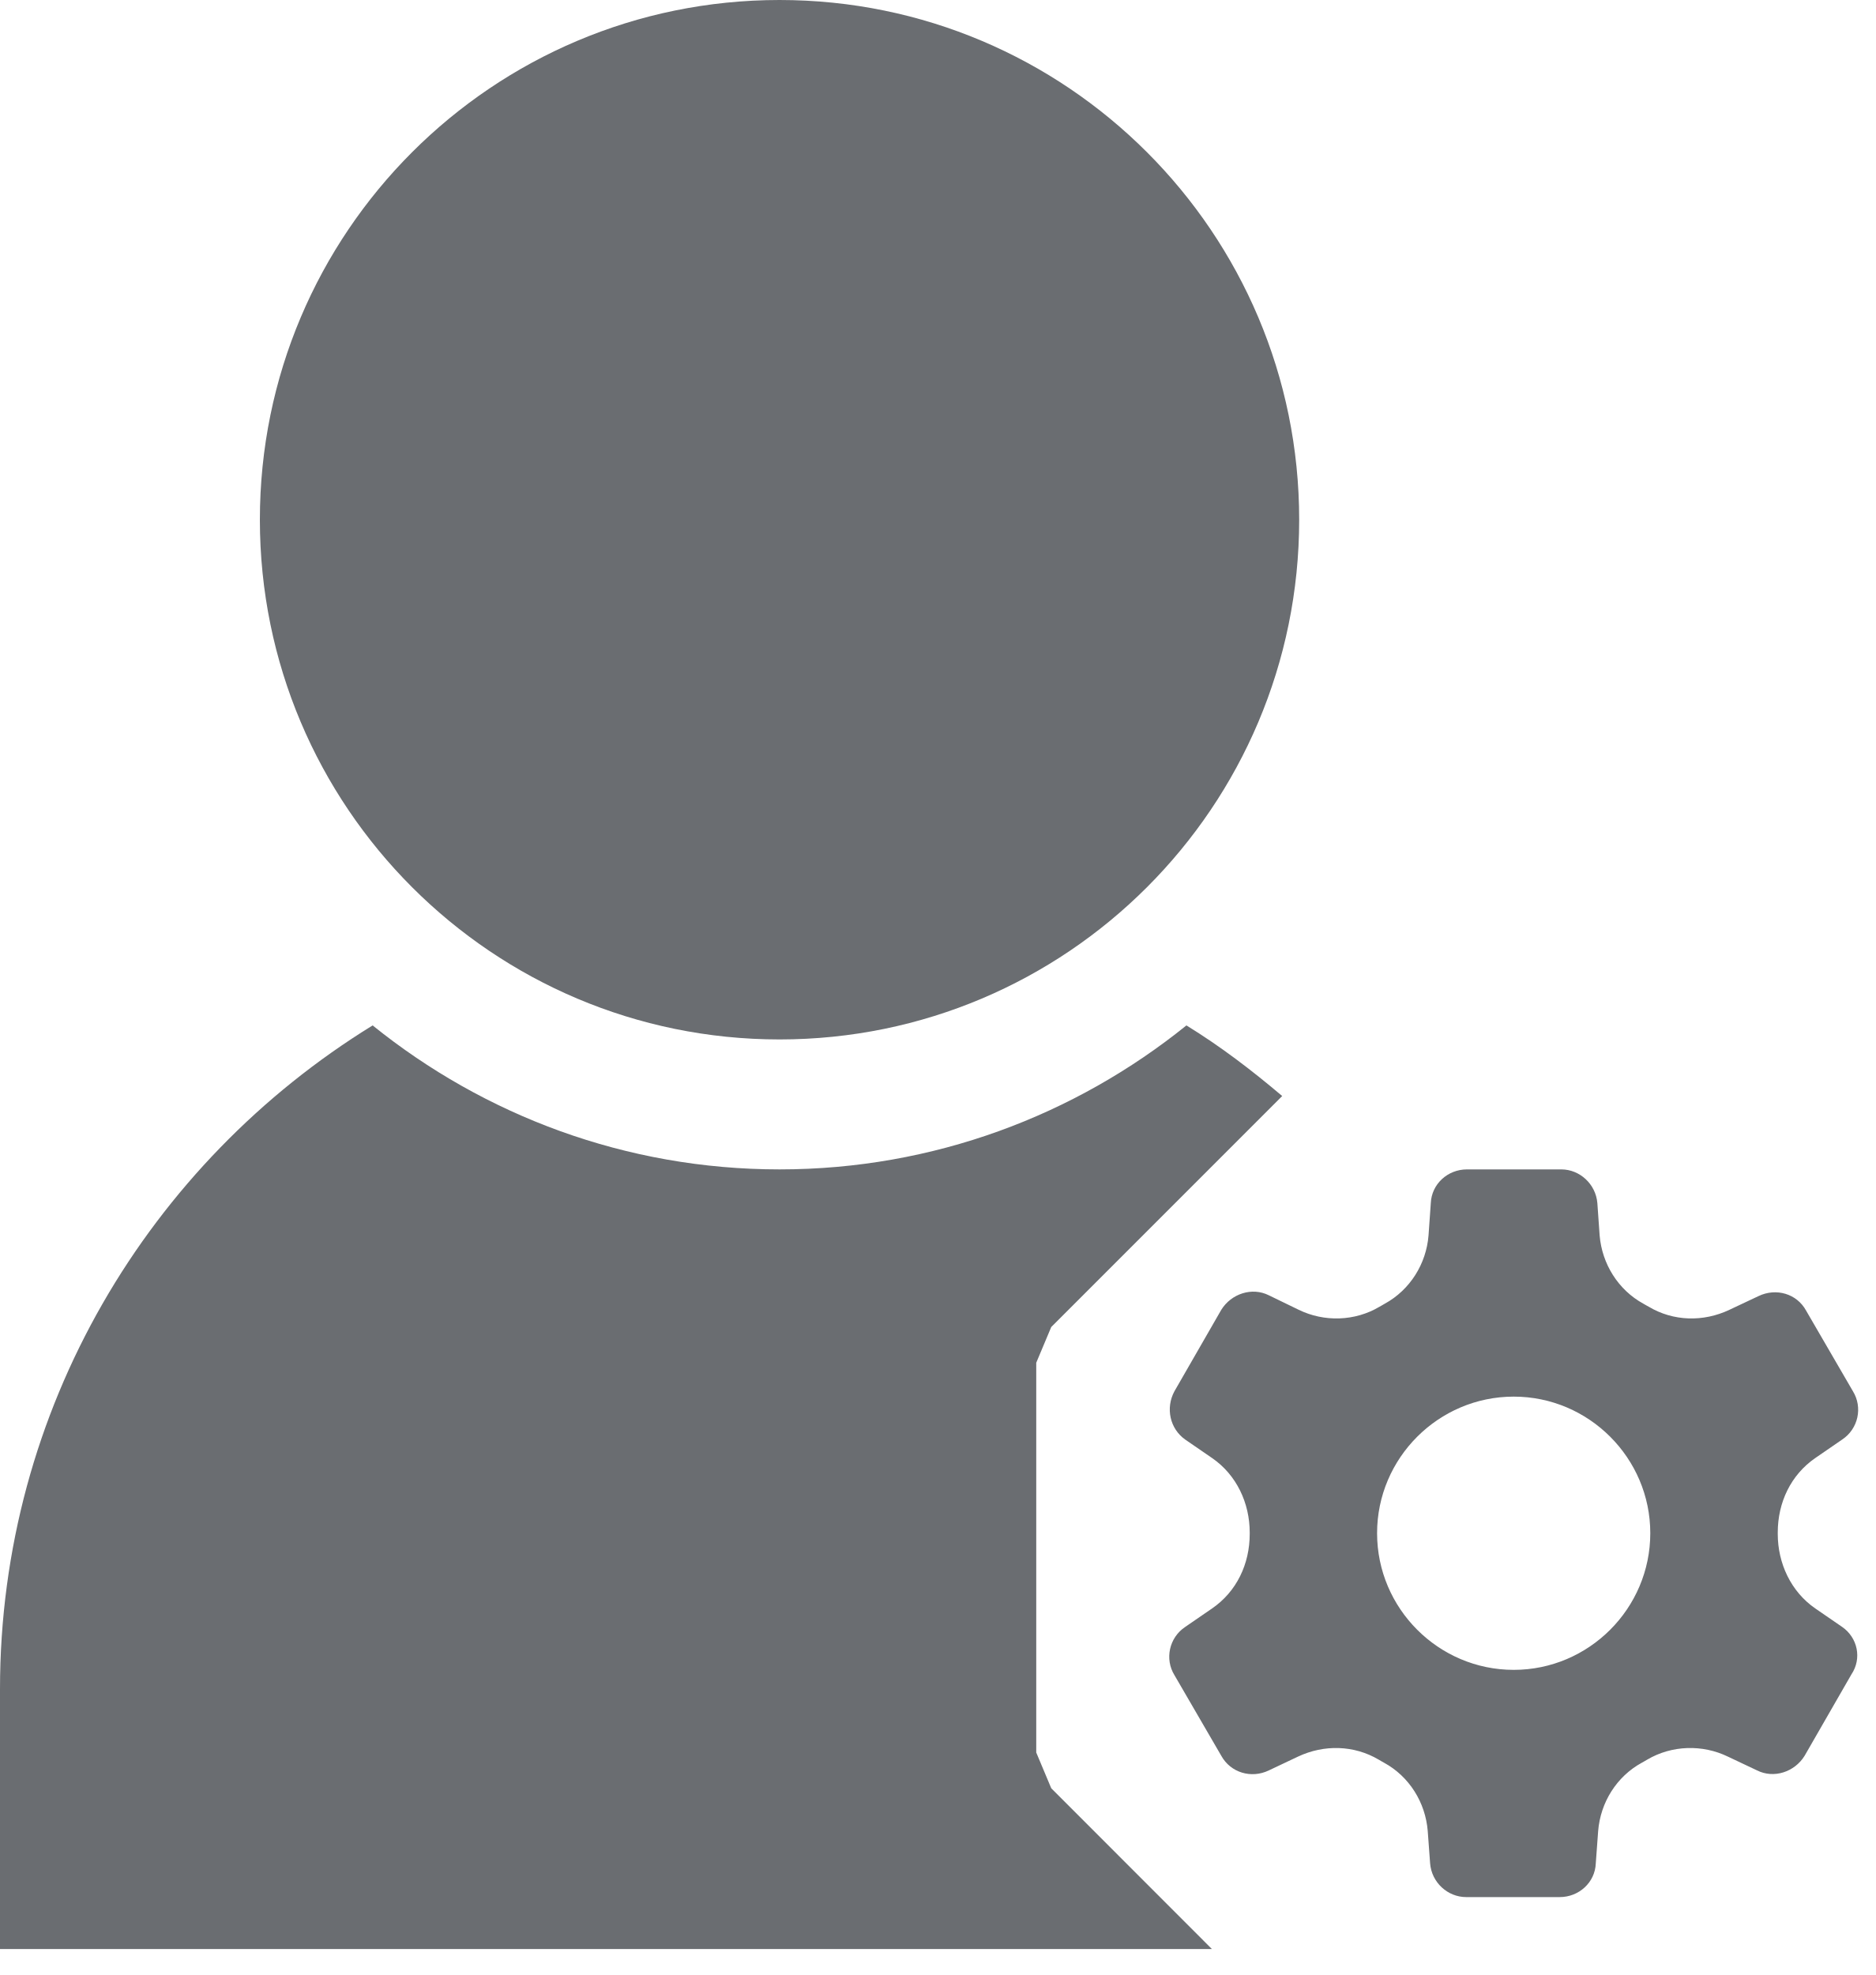
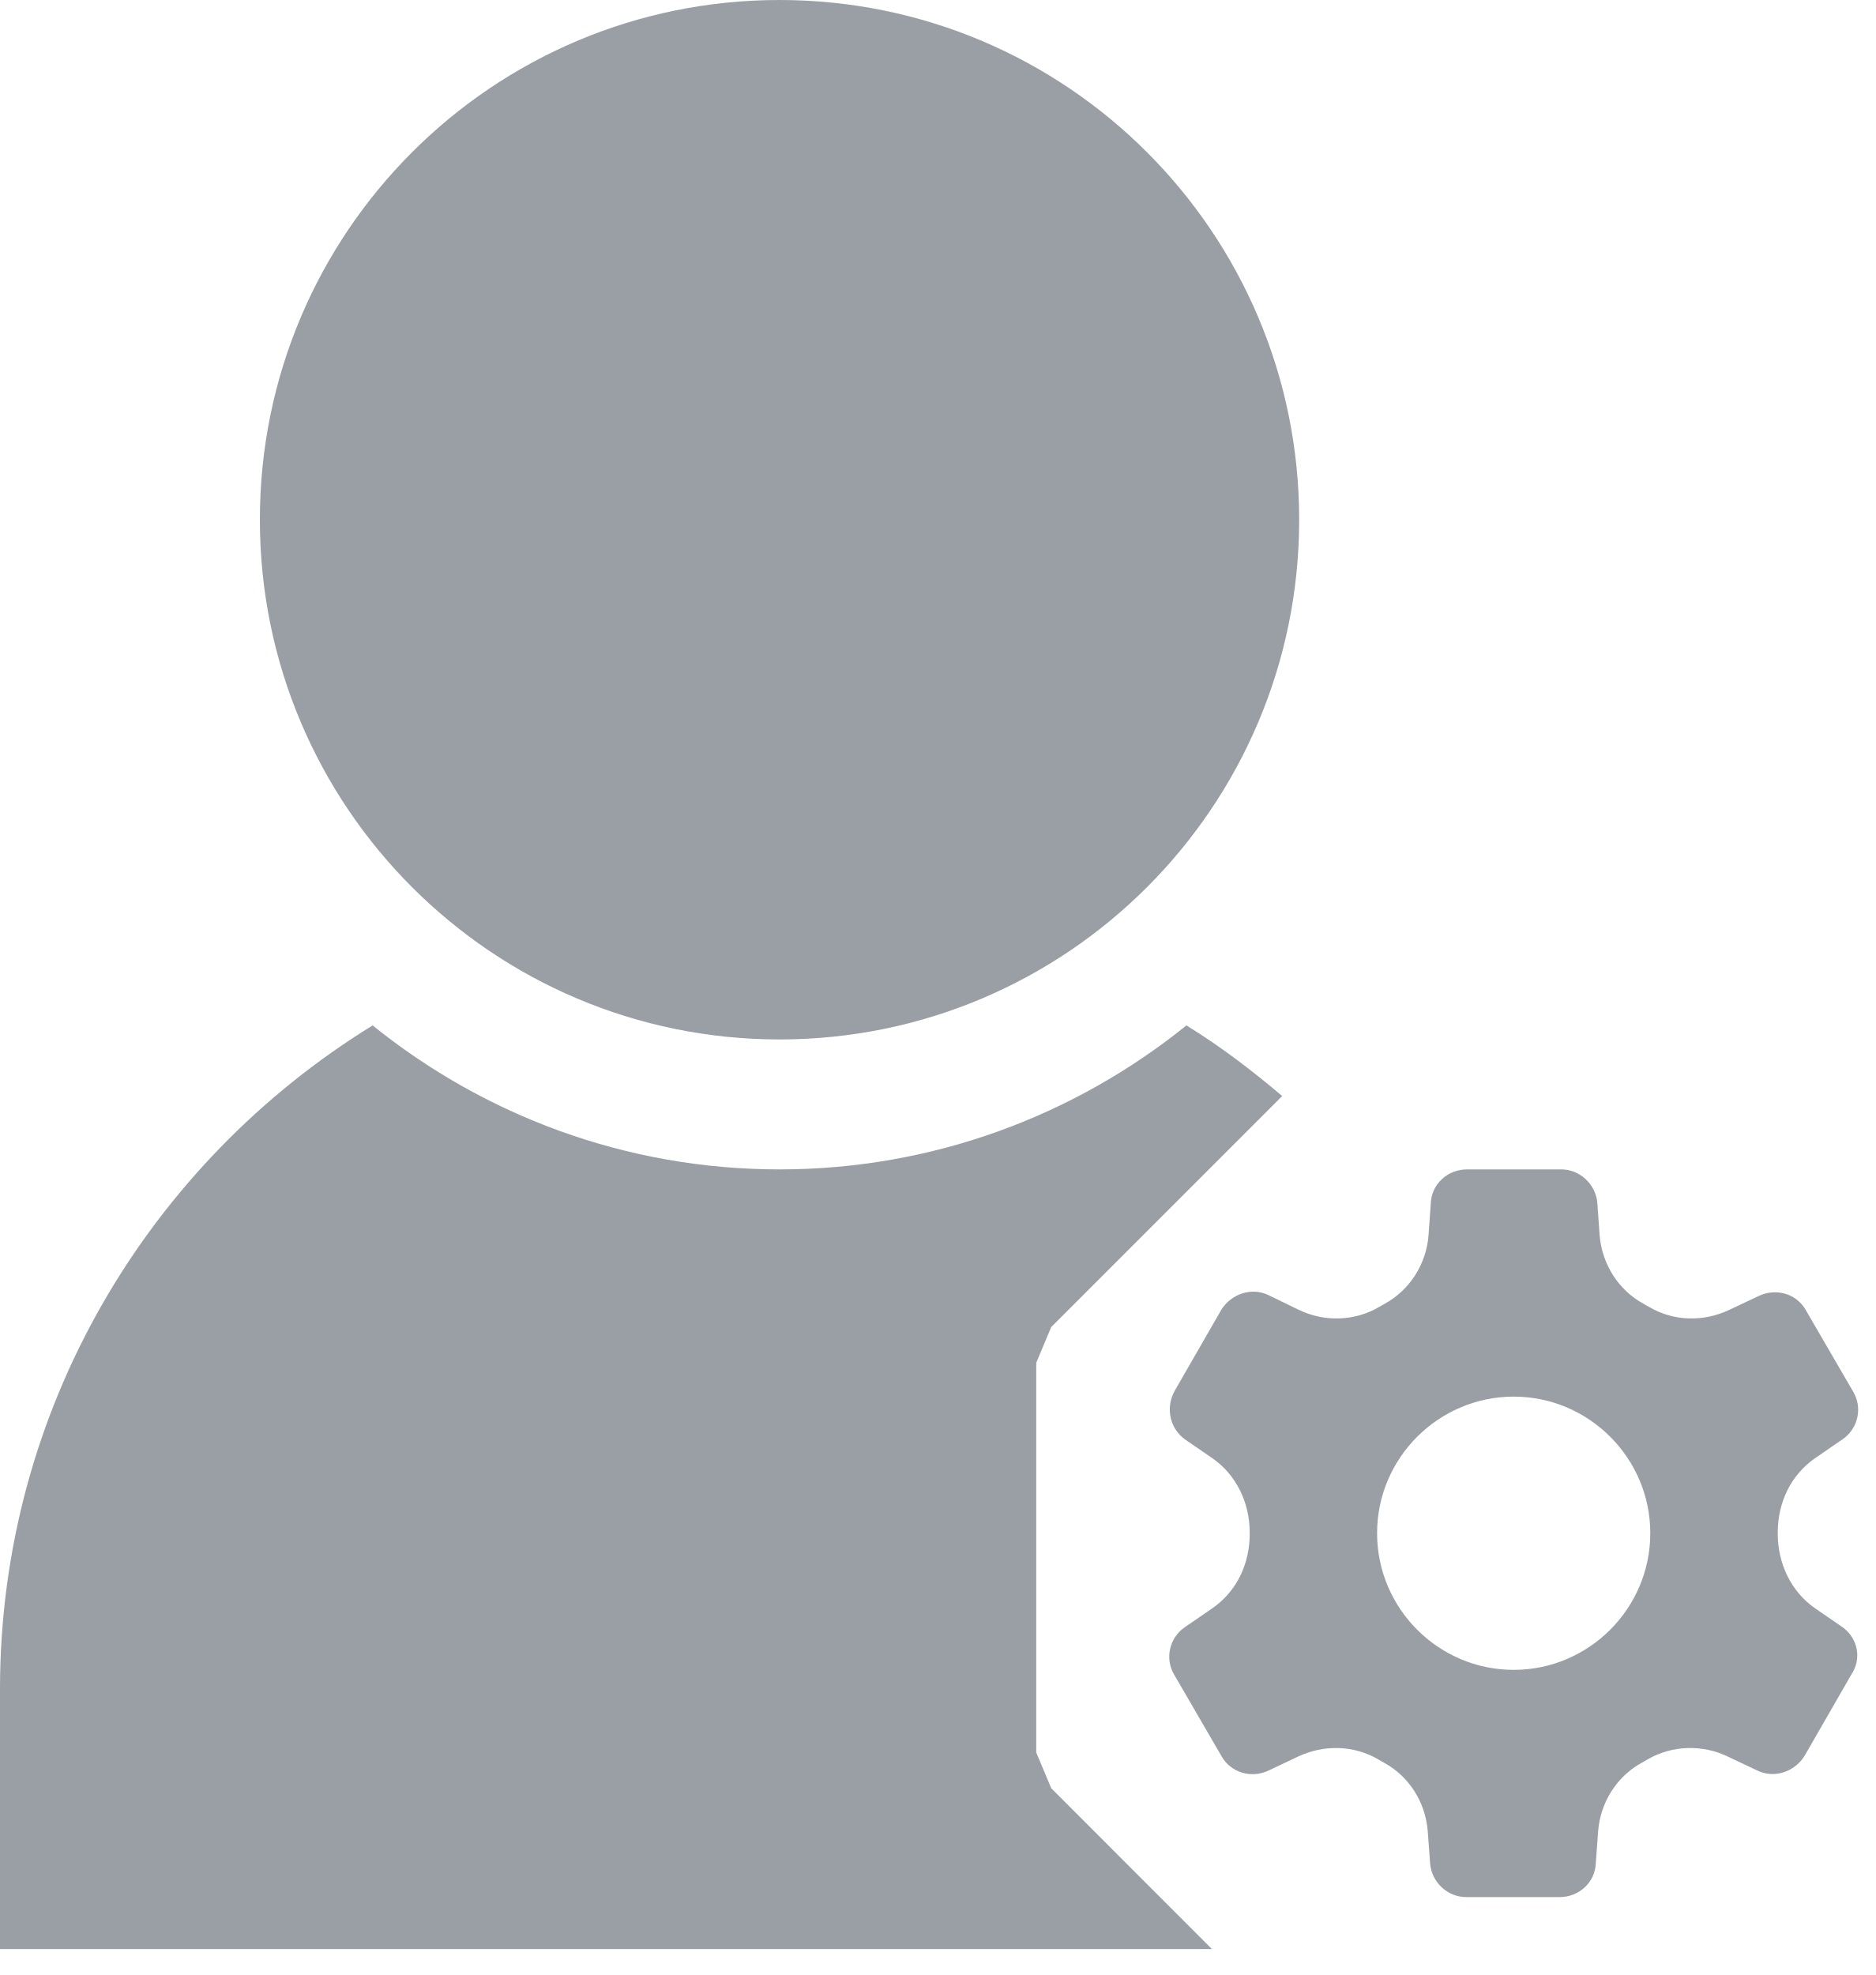
- <svg xmlns="http://www.w3.org/2000/svg" width="19px" height="20px" viewBox="0 0 19 20" version="1.1">
-   <g id="Page-1" stroke="none" stroke-width="1" fill="none" fill-rule="evenodd">
-     <g id="28_Mobile_Onboarding" transform="translate(-262, -504)" fill="#6A6D71" fill-rule="nonzero">
-       <g id="StickyBottomNav" transform="translate(0, 494)">
-         <g id="Icon_Settings" transform="translate(262, 10)">
+ <svg xmlns="http://www.w3.org/2000/svg" width="19px" height="20px" viewBox="0 0 19 20" version="1.1" id="svg13">
+   <defs id="defs17" />
+   <g id="UI_Stations" stroke="none" stroke-width="1" fill="none" fill-rule="evenodd">
+     <g id="01_UI_Mobile_Stations" transform="translate(-301, -595)" fill="#9A9FA6" fill-rule="nonzero">
+       <g id="StickyBottomNav" transform="translate(0, 585)">
+         <g id="Icon_Settings_inactive" transform="translate(301, 10)">
          <path d="M18.657,16.475 L18.385,16.288 C18.137,16.117 18.005,15.829 18.005,15.534 C18.005,15.534 18.005,15.534 18.005,15.526 C18.005,15.519 18.005,15.526 18.005,15.519 C18.005,15.215 18.137,14.936 18.385,14.765 L18.657,14.578 C18.821,14.469 18.867,14.252 18.766,14.088 L18.292,13.272 C18.199,13.101 17.989,13.039 17.81,13.125 L17.515,13.264 C17.251,13.389 16.947,13.381 16.699,13.233 C16.683,13.226 16.66,13.21 16.644,13.202 C16.388,13.062 16.225,12.798 16.201,12.511 L16.178,12.184 C16.162,11.99 15.999,11.842 15.813,11.842 L14.857,11.842 C14.662,11.842 14.499,11.99 14.491,12.184 L14.468,12.511 C14.445,12.798 14.281,13.062 14.025,13.202 C14.009,13.21 13.986,13.226 13.971,13.233 C13.722,13.381 13.411,13.389 13.154,13.264 L12.851,13.117 C12.68,13.031 12.47,13.101 12.369,13.264 L11.895,14.088 C11.802,14.259 11.849,14.469 12.004,14.578 L12.276,14.765 C12.525,14.936 12.657,15.223 12.657,15.519 C12.657,15.519 12.657,15.519 12.657,15.526 C12.657,15.526 12.657,15.526 12.657,15.534 C12.657,15.837 12.525,16.117 12.276,16.288 L12.004,16.475 C11.841,16.583 11.794,16.801 11.895,16.964 L12.369,17.78 C12.463,17.951 12.673,18.014 12.851,17.928 L13.147,17.788 C13.411,17.664 13.714,17.672 13.963,17.819 C13.978,17.827 14.002,17.843 14.017,17.85 C14.274,17.99 14.437,18.254 14.46,18.542 L14.484,18.869 C14.499,19.063 14.662,19.211 14.849,19.211 L15.797,19.211 C15.991,19.211 16.155,19.063 16.162,18.869 L16.186,18.542 C16.209,18.254 16.372,17.99 16.629,17.85 C16.644,17.843 16.668,17.827 16.683,17.819 C16.932,17.672 17.243,17.664 17.499,17.788 L17.795,17.928 C17.966,18.014 18.176,17.944 18.277,17.78 L18.751,16.956 C18.86,16.793 18.813,16.583 18.657,16.475 Z M15.331,16.91 C14.569,16.91 13.947,16.288 13.947,15.526 C13.947,14.765 14.569,14.143 15.331,14.143 C16.092,14.143 16.714,14.765 16.714,15.526 C16.714,16.288 16.092,16.91 15.331,16.91 Z" id="Shape" />
          <circle id="Oval" cx="7.895" cy="5.263" r="5.263" />
          <path d="M10.647,18.109 L10.495,17.747 L10.495,13.8 L10.647,13.438 L12.986,11.099 C12.679,10.839 12.36,10.595 12.016,10.384 C10.887,11.294 9.454,11.842 7.895,11.842 C6.336,11.842 4.903,11.294 3.774,10.384 C1.514,11.775 0,14.263 0,17.105 L0,19.737 L12.274,19.737 L10.647,18.109 Z" id="Path" />
        </g>
      </g>
    </g>
  </g>
</svg>
